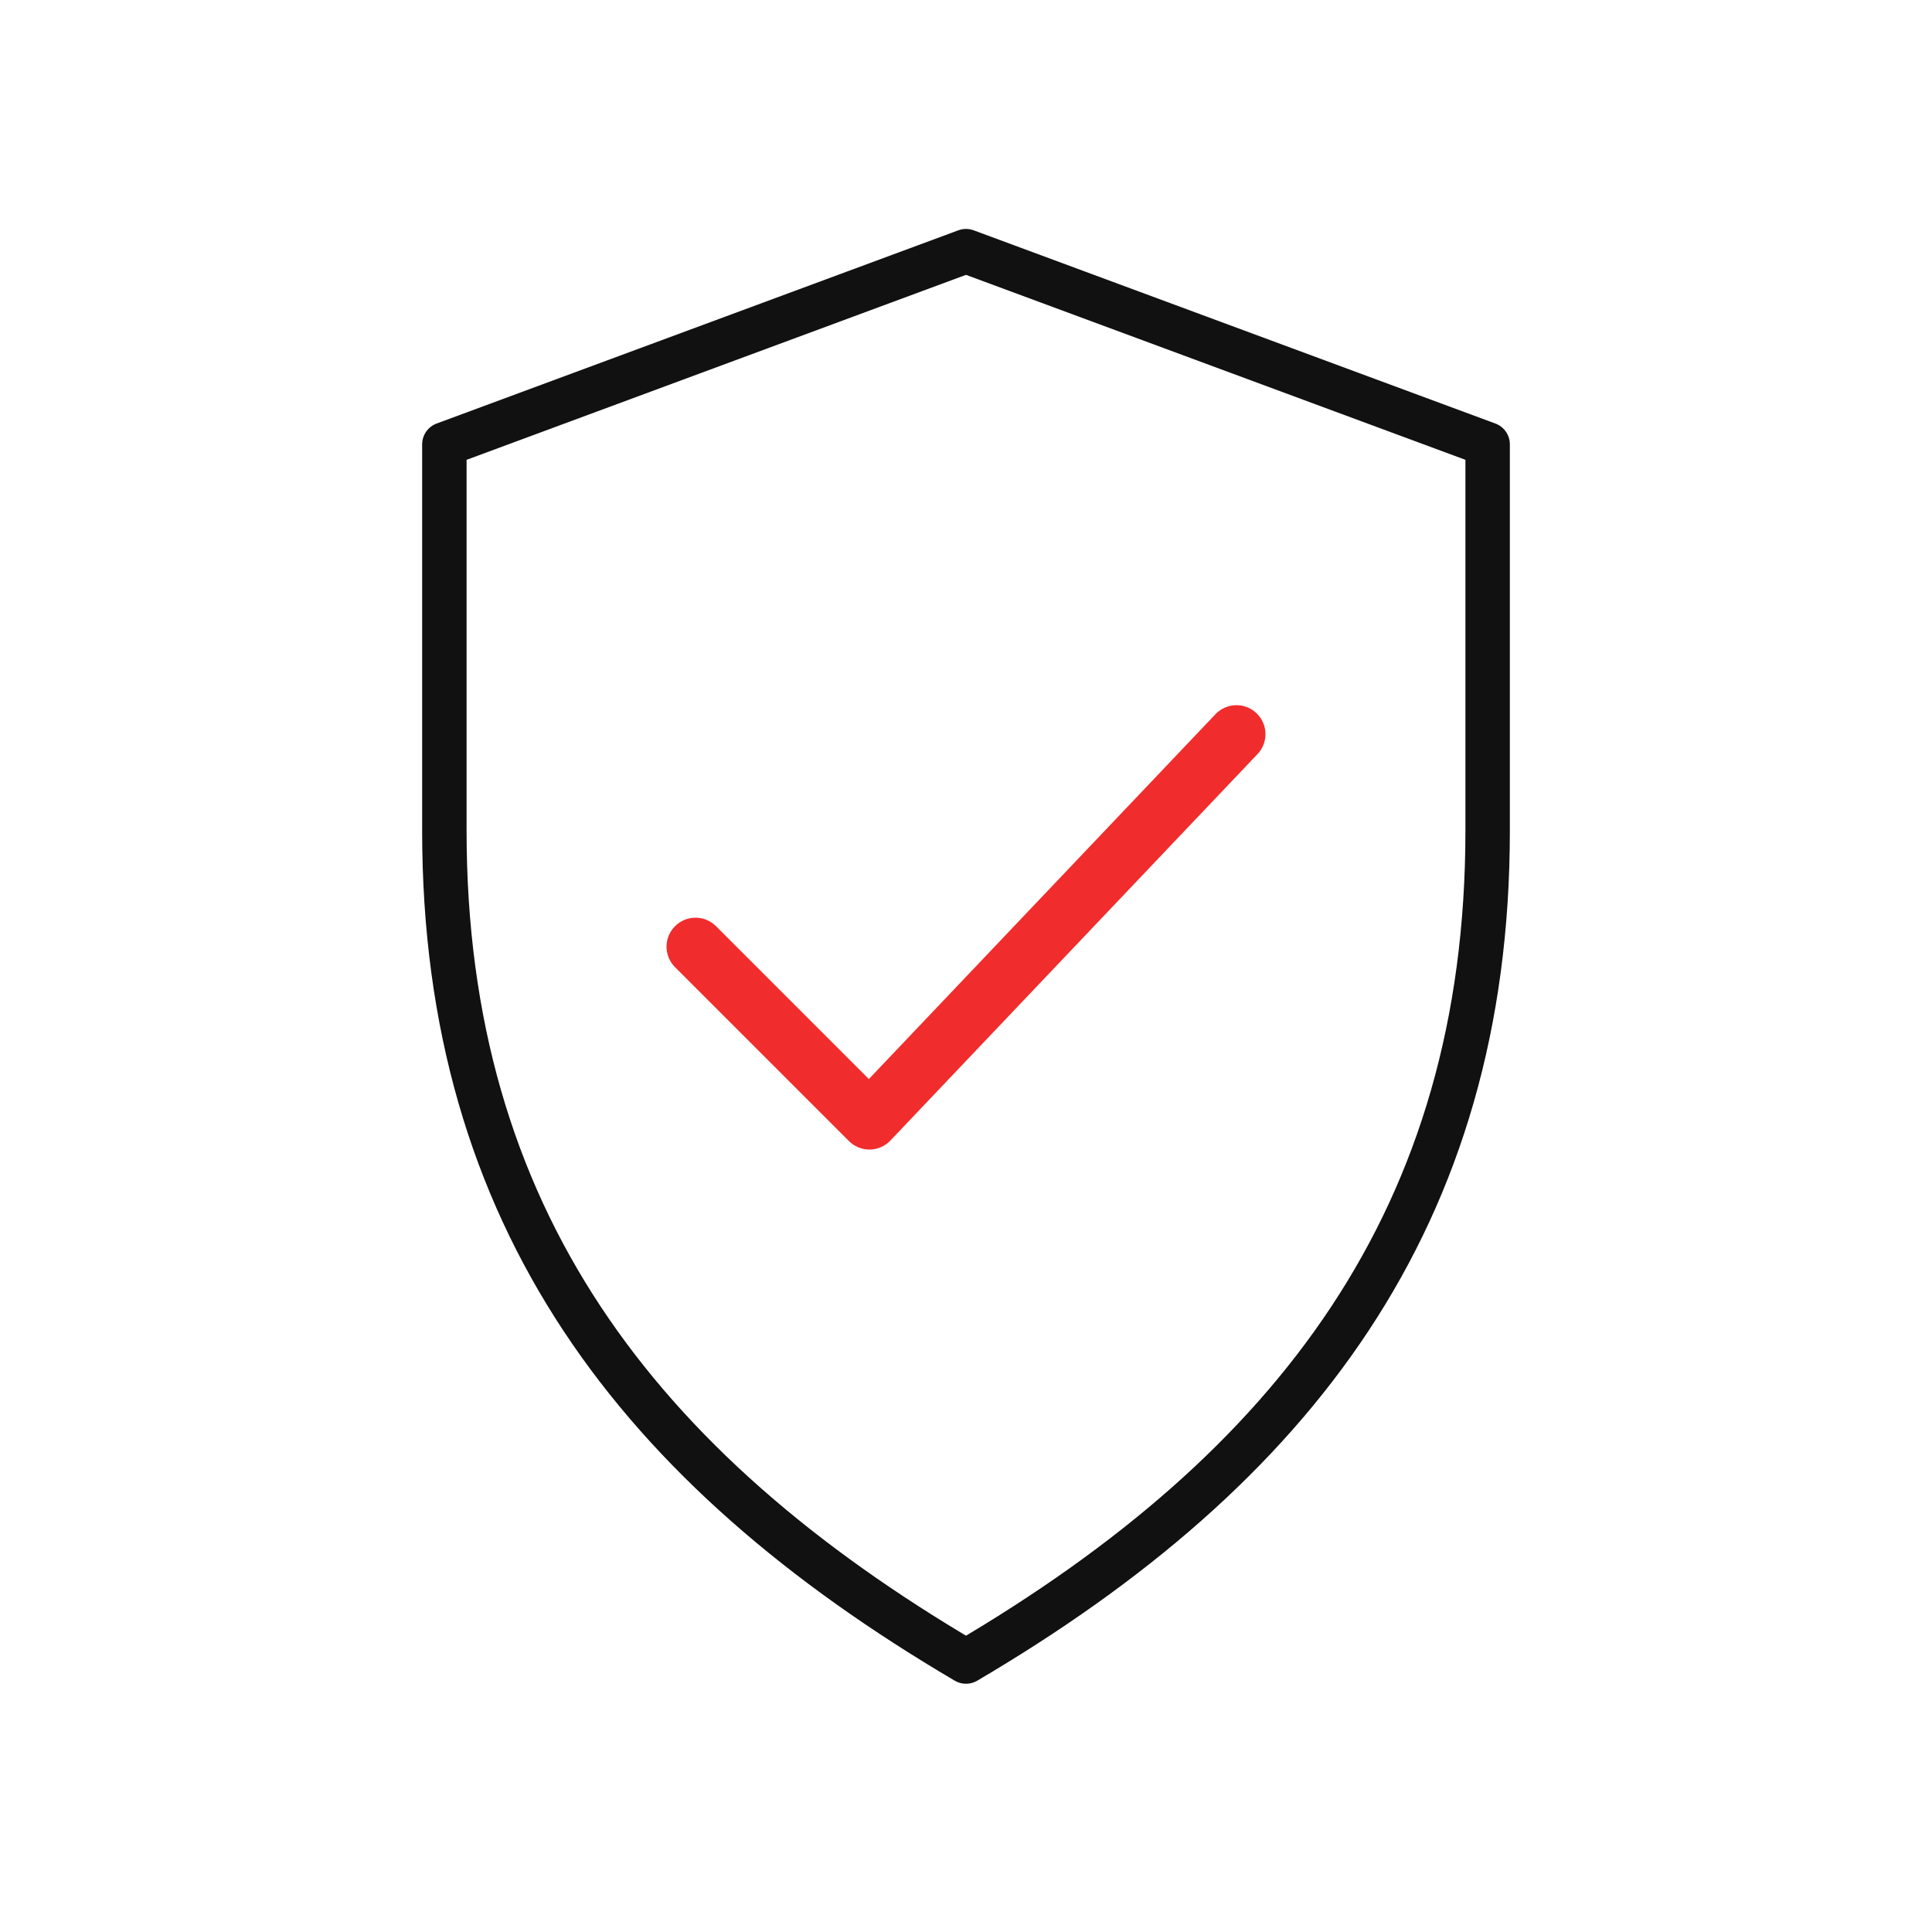
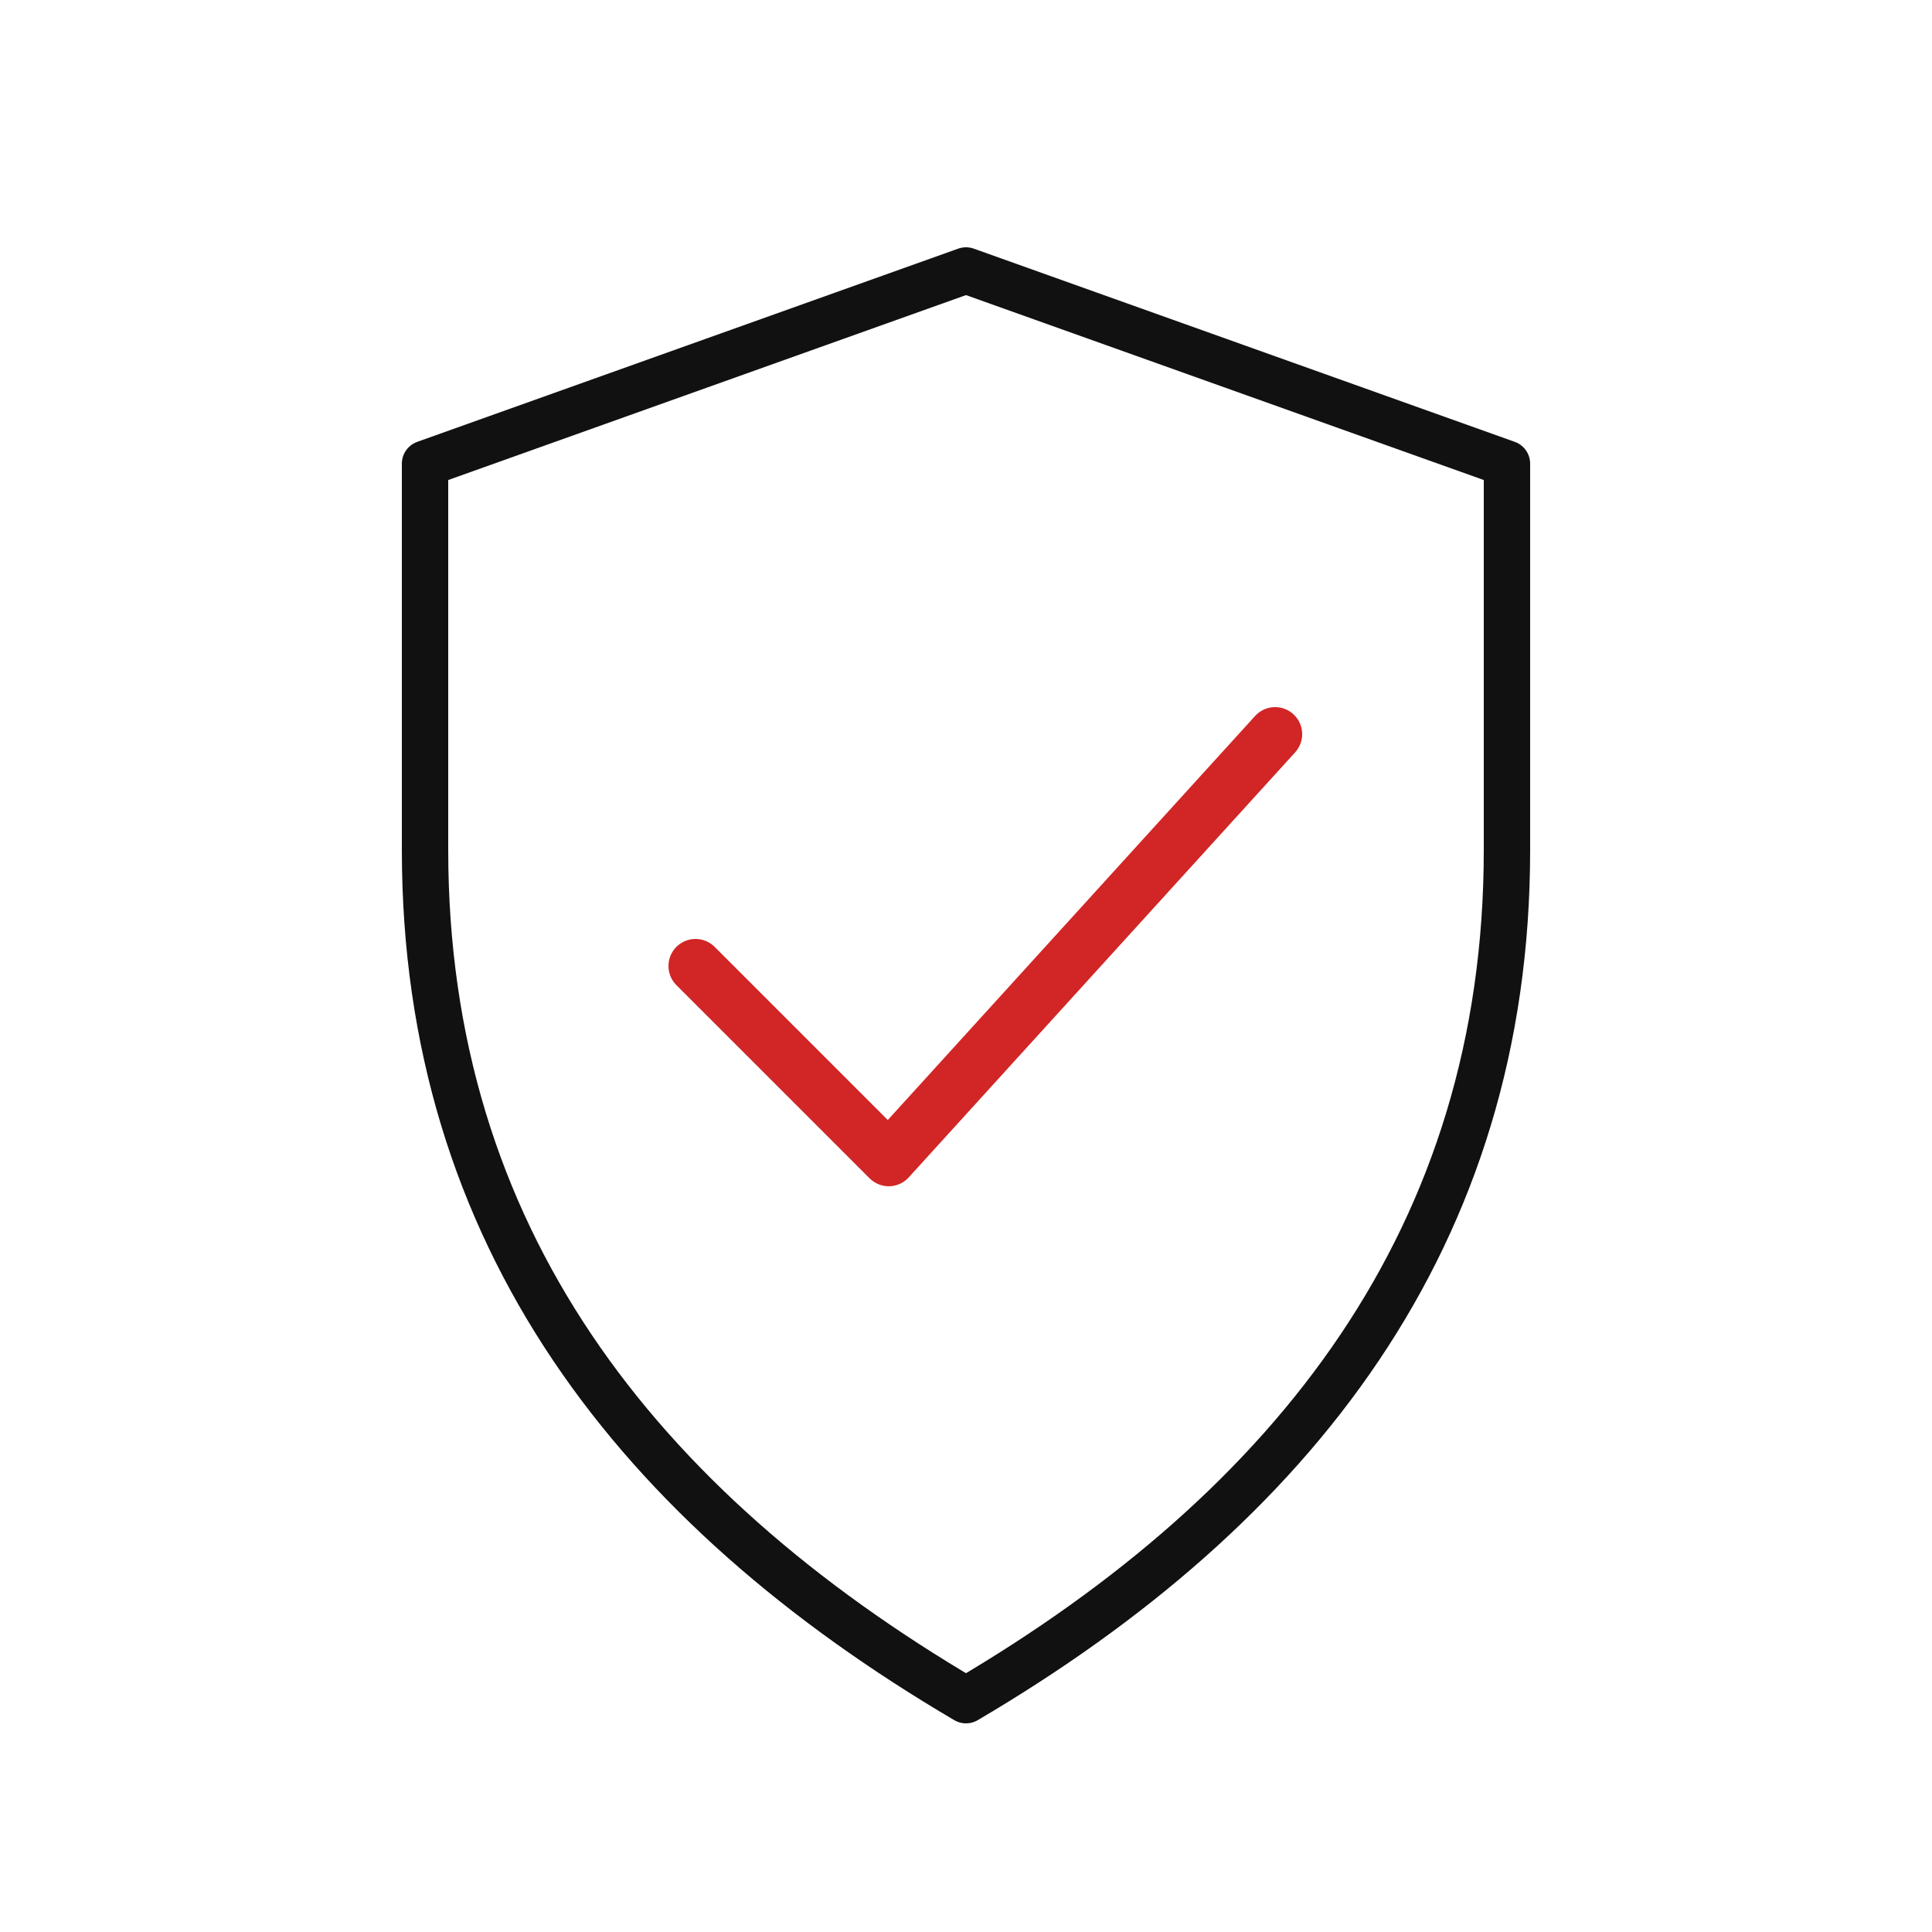
- <svg xmlns="http://www.w3.org/2000/svg" viewBox="0 0 100 100" width="100" height="100" fill="none">
-   <path d="M50 13l27 10v20c0 20-10 33-27 43-17-10-27-23-27-43V23z" stroke="#111111" stroke-width="2.3" stroke-linecap="round" stroke-linejoin="round" />
-   <path d="M36 49l9 9 19-20" stroke="#F12C2C" stroke-width="3" stroke-linecap="round" stroke-linejoin="round" />
+ <svg xmlns="http://www.w3.org/2000/svg" viewBox="0 0 100 100" fill="none">
+   <path d="M50 14l28 10v20c0 20-11 34-28 44-17-10-28-24-28-44V24z" stroke="#111111" stroke-width="2.4" stroke-linecap="round" stroke-linejoin="round" />
+   <path d="M36 50l10 10 20-22" stroke="#D22525" stroke-width="2.8" stroke-linecap="round" stroke-linejoin="round" />
</svg>
